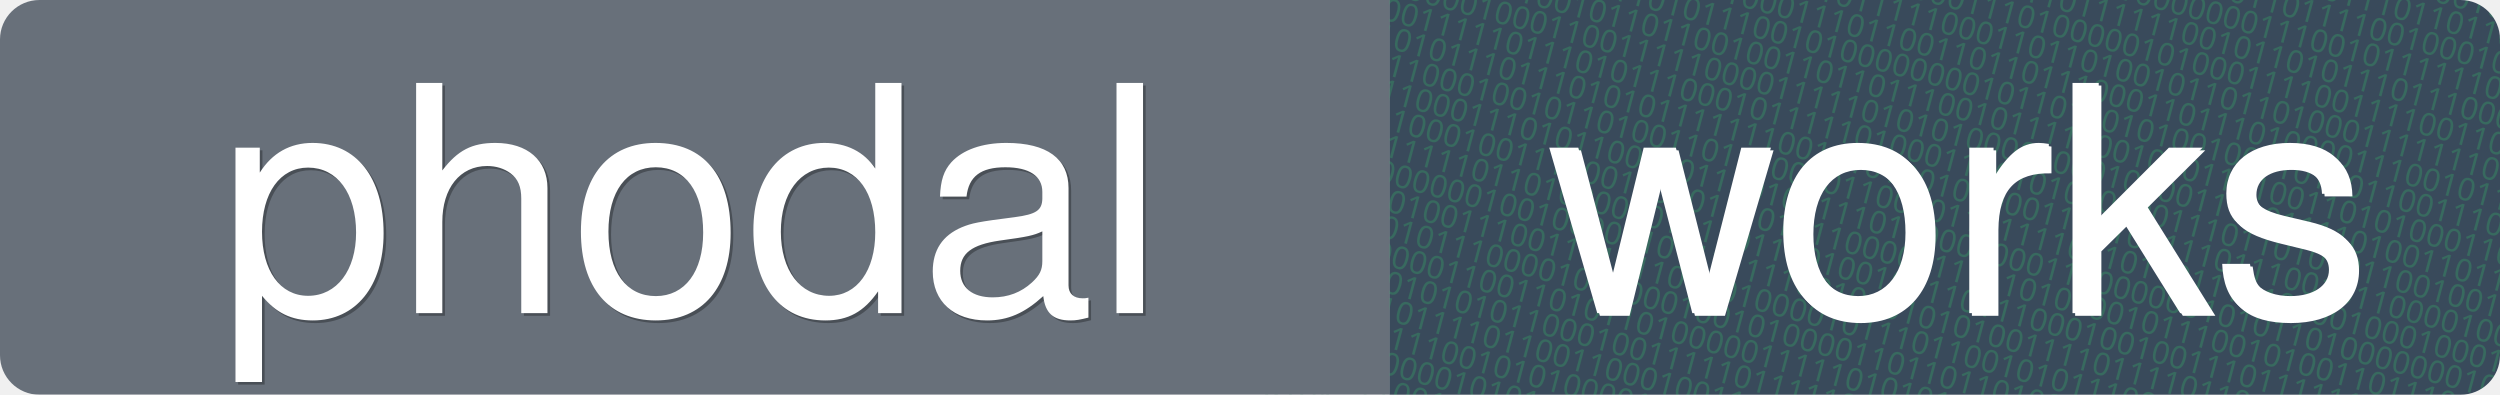
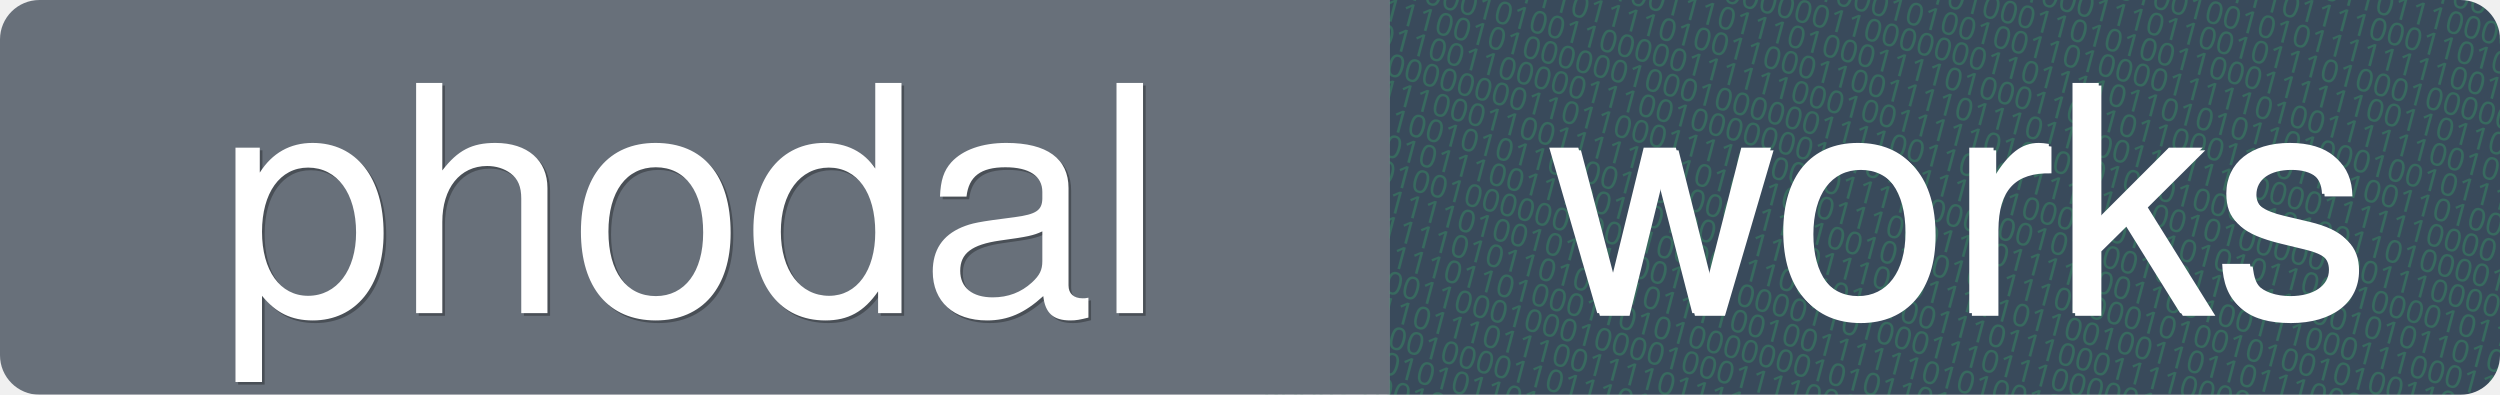
- <svg xmlns="http://www.w3.org/2000/svg" baseProfile="full" height="150" version="1.1" width="950">
+ <svg xmlns="http://www.w3.org/2000/svg" xmlns:xlink="http://www.w3.org/1999/xlink" baseProfile="full" height="150" version="1.1" width="950">
  <defs />
  <mask height="150" id="a" width="950" x="0" y="0">
    <rect fill="#eee" height="150" rx="15" width="950" x="0" y="0" />
  </mask>
  <g fill="none" id="g" mask="url(#a)">
    <rect fill="#2c3e50" height="150" width="422" x="528" y="0" />
    <rect fill="#2c3e50" height="150" width="426" x="528" y="0" />
-     <text fill="#27ae60" font-family="Inconsolata for Powerline" font-size="12" opacity="0.3" transform="rotate(15 1000, 0)" x="529" y="0">001010010110111110100110100110010010001111101011100111010001111110001110111010011000011001011001011</text>
-     <text fill="#27ae60" font-family="Inconsolata for Powerline" font-size="12" opacity="0.3" transform="rotate(15 1000, 0)" x="529" y="10">001001100011000100111001010100111110100011001011110101101001001110100011011100111000101011101111010</text>
-     <text fill="#27ae60" font-family="Inconsolata for Powerline" font-size="12" opacity="0.3" transform="rotate(15 1000, 0)" x="529" y="20">101100100111111001111001001110010110111100110011110010110000101010001110010011011101000111001000001</text>
-     <text fill="#27ae60" font-family="Inconsolata for Powerline" font-size="12" opacity="0.3" transform="rotate(15 1000, 0)" x="529" y="30">101011010100011001011001011110111001001100011100010101110110110011110101100101101101100111111100000</text>
-     <text fill="#27ae60" font-family="Inconsolata for Powerline" font-size="12" opacity="0.3" transform="rotate(15 1000, 0)" x="529" y="40">000110111000110000111100111010101100100000011100110111100100010011011011100010010001000000001001110</text>
-     <text fill="#27ae60" font-family="Inconsolata for Powerline" font-size="12" opacity="0.3" transform="rotate(15 1000, 0)" x="529" y="50">110111100001001011011110111111000000001111000000011100101111110001011111110010111011111010111111101</text>
-     <text fill="#27ae60" font-family="Inconsolata for Powerline" font-size="12" opacity="0.3" transform="rotate(15 1000, 0)" x="529" y="60">001010011001100111010010111100001111110111111001011010111011100001011100100101001110111100100101111</text>
-     <text fill="#27ae60" font-family="Inconsolata for Powerline" font-size="12" opacity="0.3" transform="rotate(15 1000, 0)" x="529" y="70">010100111001100011111100010010000111010000010100011110011110011001010100001110101000010011100011101</text>
-     <text fill="#27ae60" font-family="Inconsolata for Powerline" font-size="12" opacity="0.3" transform="rotate(15 1000, 0)" x="529" y="80">010000011100010110100011110111110001101101001011011010001111111010000000101100111011000111001101010</text>
-     <text fill="#27ae60" font-family="Inconsolata for Powerline" font-size="12" opacity="0.3" transform="rotate(15 1000, 0)" x="529" y="90">101100001011100110101000111011001101101110001101110100001110010111101110110101001000000101001010101</text>
-     <text fill="#27ae60" font-family="Inconsolata for Powerline" font-size="12" opacity="0.3" transform="rotate(15 1000, 0)" x="529" y="100">011100101100001101011100101000000001011011010100100010100110011101101110100010000010100101000011100</text>
-     <text fill="#27ae60" font-family="Inconsolata for Powerline" font-size="12" opacity="0.3" transform="rotate(15 1000, 0)" x="529" y="110">011000011100101101100100110110111001011111001000111100110101000110110110010001001100010010000010100</text>
-     <text fill="#27ae60" font-family="Inconsolata for Powerline" font-size="12" opacity="0.3" transform="rotate(15 1000, 0)" x="529" y="120">100000010001100111110000111110101010000100010000111101111010011011000110010011001010000010101011001</text>
-     <text fill="#27ae60" font-family="Inconsolata for Powerline" font-size="12" opacity="0.3" transform="rotate(15 1000, 0)" x="529" y="130">010011111011101011100010111110100011001010100001110110101011001001110011000101101011000010110001010</text>
-     <text fill="#27ae60" font-family="Inconsolata for Powerline" font-size="12" opacity="0.3" transform="rotate(15 1000, 0)" x="529" y="140">001010111011101010111111100111010010000011011011110111001011000010011101010101101101010111011111010</text>
-     <text fill="#27ae60" font-family="Inconsolata for Powerline" font-size="12" opacity="0.3" transform="rotate(15 1000, 0)" x="529" y="150">000110001001011010011011100001100101101111011011011101000010001000111011010100110100001011100111001</text>
-     <text fill="#27ae60" font-family="Inconsolata for Powerline" font-size="12" opacity="0.3" transform="rotate(15 1000, 0)" x="529" y="160">000110001110101100100111010111101100010001100000001010110100000001001111111100000111011010111011111</text>
-     <text fill="#27ae60" font-family="Inconsolata for Powerline" font-size="12" opacity="0.3" transform="rotate(15 1000, 0)" x="529" y="170">101110001001111001000011101111000001111101010010111001010011011101001110010010111100101101010000101</text>
-     <text fill="#27ae60" font-family="Inconsolata for Powerline" font-size="12" opacity="0.3" transform="rotate(15 1000, 0)" x="529" y="180">011111111011010000001111011101001011101110001001001110111111000000111101001010111100101111001101111</text>
-     <text fill="#27ae60" font-family="Inconsolata for Powerline" font-size="12" opacity="0.3" transform="rotate(15 1000, 0)" x="529" y="190">010100000010010000010111111100101010101001111011110110110011111010000001111000000010000010100100100</text>
-     <text fill="#27ae60" font-family="Inconsolata for Powerline" font-size="12" opacity="0.3" transform="rotate(15 1000, 0)" x="529" y="200">000110100111001111111010010000101110110010101110000101011111110000001101101011000111100011100110000</text>
-     <text fill="#27ae60" font-family="Inconsolata for Powerline" font-size="12" opacity="0.3" transform="rotate(15 1000, 0)" x="529" y="210">100100101110000101000010010100001101101101000011010100101101110000000001101001101110010000101000011</text>
-     <text fill="#27ae60" font-family="Inconsolata for Powerline" font-size="12" opacity="0.3" transform="rotate(15 1000, 0)" x="529" y="220">111000000110011010110100000111110101010011001000001111011010100011101111101000111001001001010101001</text>
-     <text fill="#27ae60" font-family="Inconsolata for Powerline" font-size="12" opacity="0.3" transform="rotate(15 1000, 0)" x="529" y="230">010100010101011000100111110111110110001010110010111011010101010111001110000011010010000011001100100</text>
-     <text fill="#27ae60" font-family="Inconsolata for Powerline" font-size="12" opacity="0.3" transform="rotate(15 1000, 0)" x="529" y="240">100100101111011001100010011100011000001010110011010001000000010011101101011100100110000001011001100</text>
-     <text fill="#27ae60" font-family="Inconsolata for Powerline" font-size="12" opacity="0.3" transform="rotate(15 1000, 0)" x="529" y="250">101001111100101010000100111010001101010010110100011110001010111111100010011100000100110001001011001</text>
-     <text fill="#27ae60" font-family="Inconsolata for Powerline" font-size="12" opacity="0.3" transform="rotate(15 1000, 0)" x="529" y="260">110111100001010100110010100101111011110011011111101110001011010101010111010101011101110000011111110</text>
-     <text fill="#27ae60" font-family="Inconsolata for Powerline" font-size="12" opacity="0.3" transform="rotate(15 1000, 0)" x="529" y="270">000100110011111110111000011110000011100110011111001101101010111111010001010000111100100000101111100</text>
-     <text fill="#27ae60" font-family="Inconsolata for Powerline" font-size="12" opacity="0.3" transform="rotate(15 1000, 0)" x="529" y="280">101011101100000101011111100001011001110010100110001110110100111010111110000100011111001011100000001</text>
-     <text fill="#27ae60" font-family="Inconsolata for Powerline" font-size="12" opacity="0.3" transform="rotate(15 1000, 0)" x="529" y="290">101111111100001010101110110111110100010110111111110110110101011010001101010110100011101100101011110</text>
+     <text fill="#27ae60" font-family="Inconsolata for Powerline" font-size="12" opacity="0.3" transform="rotate(15 1000, 0)" x="529" y="0">011010100100110110110001010010110011001101000111010110000011101000000010111110101110000011001110011</text>
+     <text fill="#27ae60" font-family="Inconsolata for Powerline" font-size="12" opacity="0.3" transform="rotate(15 1000, 0)" x="529" y="10">101000110100000001101111001110100110101010110010001111000010110101100010110111001111110100011011010</text>
+     <text fill="#27ae60" font-family="Inconsolata for Powerline" font-size="12" opacity="0.3" transform="rotate(15 1000, 0)" x="529" y="20">111011101100000101011110111110000100111110101110000010111110010001010110111111111101110001010110101</text>
+     <text fill="#27ae60" font-family="Inconsolata for Powerline" font-size="12" opacity="0.3" transform="rotate(15 1000, 0)" x="529" y="30">011011000001011010011101101100000001010100000111010101101110000111001100001111101000001001111001001</text>
+     <text fill="#27ae60" font-family="Inconsolata for Powerline" font-size="12" opacity="0.3" transform="rotate(15 1000, 0)" x="529" y="40">110011101011111010001110110000100011011001111111110111100011010000011001100011100110110011000000011</text>
+     <text fill="#27ae60" font-family="Inconsolata for Powerline" font-size="12" opacity="0.3" transform="rotate(15 1000, 0)" x="529" y="50">111000010001110011111101011010100001010000100100101011111111001000001010011101100110111110100010000</text>
+     <text fill="#27ae60" font-family="Inconsolata for Powerline" font-size="12" opacity="0.3" transform="rotate(15 1000, 0)" x="529" y="60">110000011100101111010100111100100110100011101100101110100010000001010001011011101100101010000111011</text>
+     <text fill="#27ae60" font-family="Inconsolata for Powerline" font-size="12" opacity="0.3" transform="rotate(15 1000, 0)" x="529" y="70">110000011010011000011000101011110100011010100110001111110011011000101010010000111111100111101101101</text>
+     <text fill="#27ae60" font-family="Inconsolata for Powerline" font-size="12" opacity="0.3" transform="rotate(15 1000, 0)" x="529" y="80">110000001000110101100100010001010010011010000111110100111111001000011010001010110011100100000011110</text>
+     <text fill="#27ae60" font-family="Inconsolata for Powerline" font-size="12" opacity="0.3" transform="rotate(15 1000, 0)" x="529" y="90">101100110111110110110000001100000001101111011010101101000100101110010011110001011001010001100100000</text>
+     <text fill="#27ae60" font-family="Inconsolata for Powerline" font-size="12" opacity="0.3" transform="rotate(15 1000, 0)" x="529" y="100">100100011111111001110111010001111010001100101100011101111001101001111101011001011001110010101111110</text>
+     <text fill="#27ae60" font-family="Inconsolata for Powerline" font-size="12" opacity="0.3" transform="rotate(15 1000, 0)" x="529" y="110">100010110111011110100110001100111101110111001111111000011111100001001101010110010111111000100011111</text>
+     <text fill="#27ae60" font-family="Inconsolata for Powerline" font-size="12" opacity="0.3" transform="rotate(15 1000, 0)" x="529" y="120">001100010100110000011111100010011111010101010001000110100110100001010011001001100011100000011011011</text>
+     <text fill="#27ae60" font-family="Inconsolata for Powerline" font-size="12" opacity="0.3" transform="rotate(15 1000, 0)" x="529" y="130">001110010100000010001000000111100110001111010100101000001001110000010101001011010100110001011001101</text>
+     <text fill="#27ae60" font-family="Inconsolata for Powerline" font-size="12" opacity="0.3" transform="rotate(15 1000, 0)" x="529" y="140">010110011000001110010000000101010111001000110101010101100010000101100001110110111011000111101100101</text>
+     <text fill="#27ae60" font-family="Inconsolata for Powerline" font-size="12" opacity="0.3" transform="rotate(15 1000, 0)" x="529" y="150">110000000001101100011110100001111000010010110010011101110010101101000100110111111111100110110100110</text>
+     <text fill="#27ae60" font-family="Inconsolata for Powerline" font-size="12" opacity="0.3" transform="rotate(15 1000, 0)" x="529" y="160">011111000110011111101010110101110001100111100011001001110001110001100110000011100011011001111000110</text>
+     <text fill="#27ae60" font-family="Inconsolata for Powerline" font-size="12" opacity="0.3" transform="rotate(15 1000, 0)" x="529" y="170">011110010101100001000000111110010100101111000001010010100101001101011110001001001011001100011101110</text>
+     <text fill="#27ae60" font-family="Inconsolata for Powerline" font-size="12" opacity="0.3" transform="rotate(15 1000, 0)" x="529" y="180">010001011100111001001001111101110101111101100100110110111000011100000000101011001100100001101101101</text>
+     <text fill="#27ae60" font-family="Inconsolata for Powerline" font-size="12" opacity="0.3" transform="rotate(15 1000, 0)" x="529" y="190">101101001000000100010000111001011100111011100011110000010101100001011101001100000111100010011100101</text>
+     <text fill="#27ae60" font-family="Inconsolata for Powerline" font-size="12" opacity="0.3" transform="rotate(15 1000, 0)" x="529" y="200">110001111010010101000100100001101000111011100000101100011010011010001111000111001111101101001011100</text>
+     <text fill="#27ae60" font-family="Inconsolata for Powerline" font-size="12" opacity="0.3" transform="rotate(15 1000, 0)" x="529" y="210">100001111010110101110111100100111111010100100011010100001010010111000111100110110110001011100100101</text>
+     <text fill="#27ae60" font-family="Inconsolata for Powerline" font-size="12" opacity="0.3" transform="rotate(15 1000, 0)" x="529" y="220">010011111011010001101010000000101011010001011001110111001001011000011011111010011100001000110011011</text>
+     <text fill="#27ae60" font-family="Inconsolata for Powerline" font-size="12" opacity="0.3" transform="rotate(15 1000, 0)" x="529" y="230">101100001100010001000010001111001010101111101110000111100100101011011010000110101010010101010000100</text>
+     <text fill="#27ae60" font-family="Inconsolata for Powerline" font-size="12" opacity="0.3" transform="rotate(15 1000, 0)" x="529" y="240">100110110111011100111101111001001011110110001100011010010100000001110000111101011010000001011111010</text>
+     <text fill="#27ae60" font-family="Inconsolata for Powerline" font-size="12" opacity="0.3" transform="rotate(15 1000, 0)" x="529" y="250">010101000100001101110111101001011000010001011000000011000011100100101101011101101100101010001110001</text>
+     <text fill="#27ae60" font-family="Inconsolata for Powerline" font-size="12" opacity="0.3" transform="rotate(15 1000, 0)" x="529" y="260">110101101010110100010001000010101001110100100111100110001010001011100100100010110100100100001001110</text>
+     <text fill="#27ae60" font-family="Inconsolata for Powerline" font-size="12" opacity="0.3" transform="rotate(15 1000, 0)" x="529" y="270">001101100101010000111010111011101101100111011110000001110011011111010011010010100111000001010100010</text>
+     <text fill="#27ae60" font-family="Inconsolata for Powerline" font-size="12" opacity="0.3" transform="rotate(15 1000, 0)" x="529" y="280">000000001111000101001110010001000100001101110100100000001000100000011111101010010011100001000110101</text>
+     <text fill="#27ae60" font-family="Inconsolata for Powerline" font-size="12" opacity="0.3" transform="rotate(15 1000, 0)" x="529" y="290">101110011010010100101011011001111000000001110010100111101110100010011011101001111100111101011010000</text>
    <rect fill="#5E6772" height="150" width="528" x="0" y="0" />
  </g>
  <g fill="none" id="shapes">
    <text fill="#000" fill-opacity="0.3" font-family="Helvetica" font-size="120" x="84" y="120">phodal</text>
-     <text fill="#FFFFFF" font-family="Helvetica" font-size="120" x="83" y="119">phodal</text>
    <text fill="#FFFFFF" font-family="Helvetica" font-size="120" x="589" y="120">works</text>
    <text fill="#FFFFFF" font-family="Helvetica" font-size="120" x="588" y="119">works</text>
  </g>
+   <a target="_blank" xlink:href="https://www.phodal.com/">
+     <text fill="#FFFFFF" font-family="Helvetica" font-size="120" x="83" y="119">phodal</text>
+   </a>
</svg>
